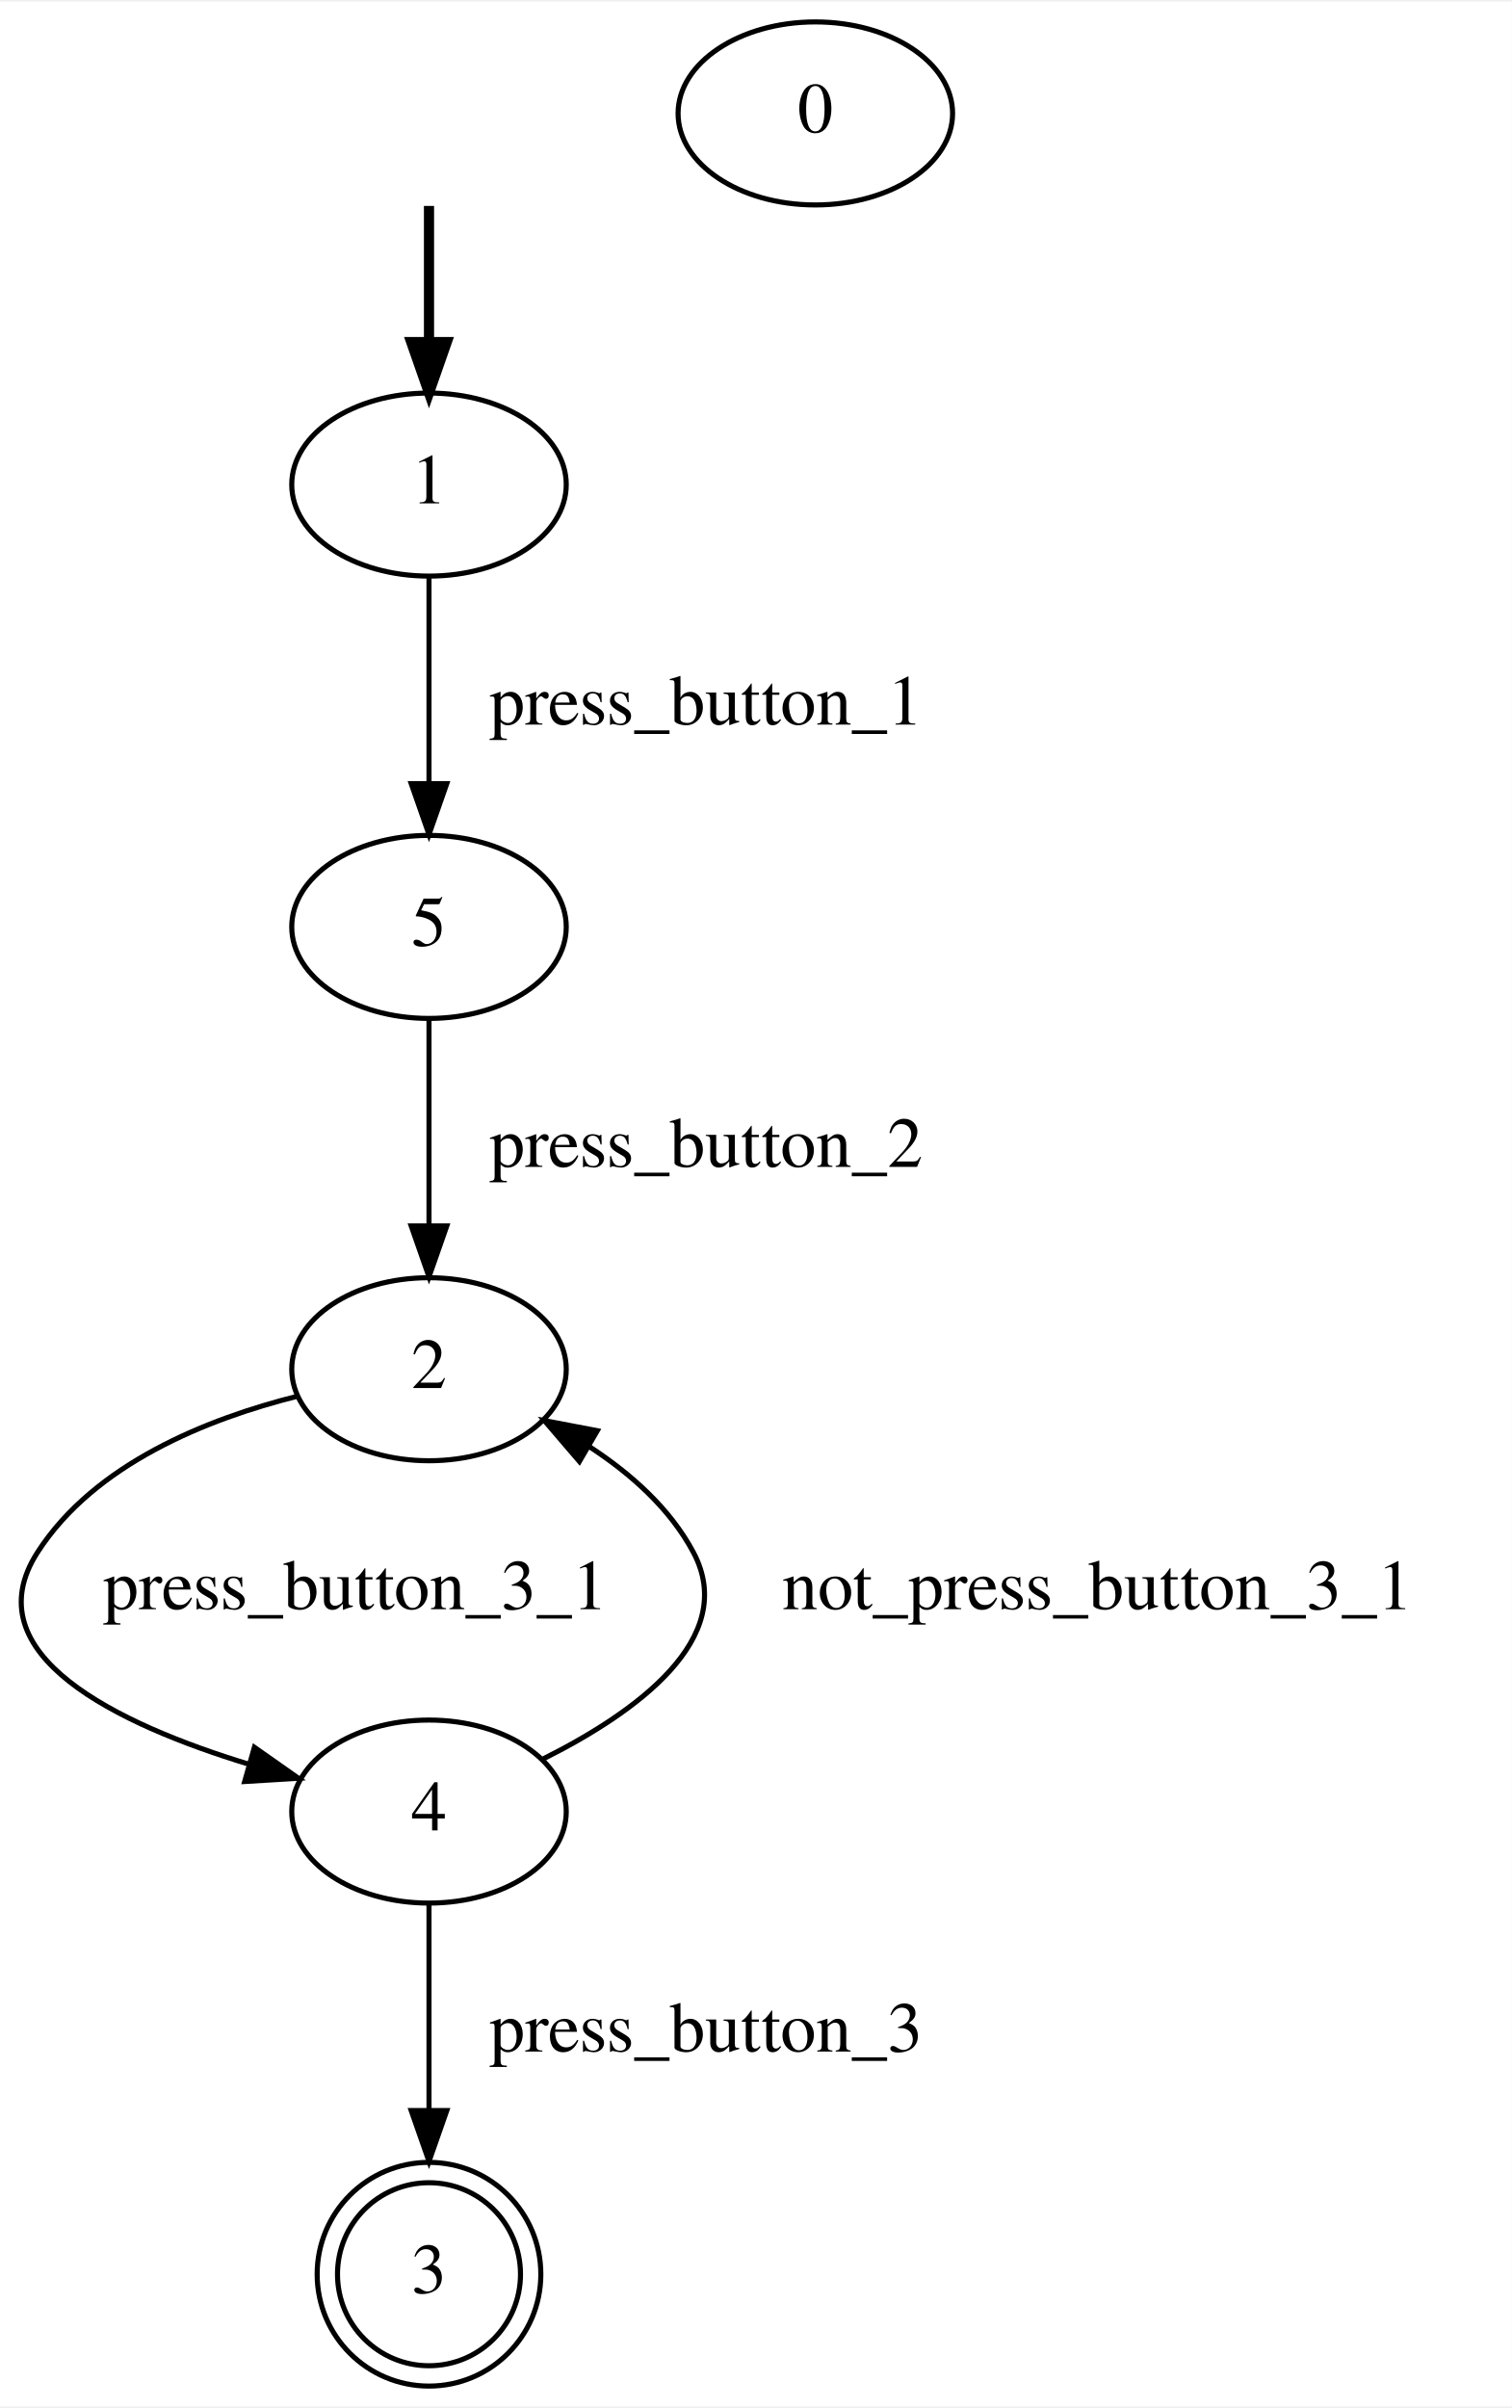
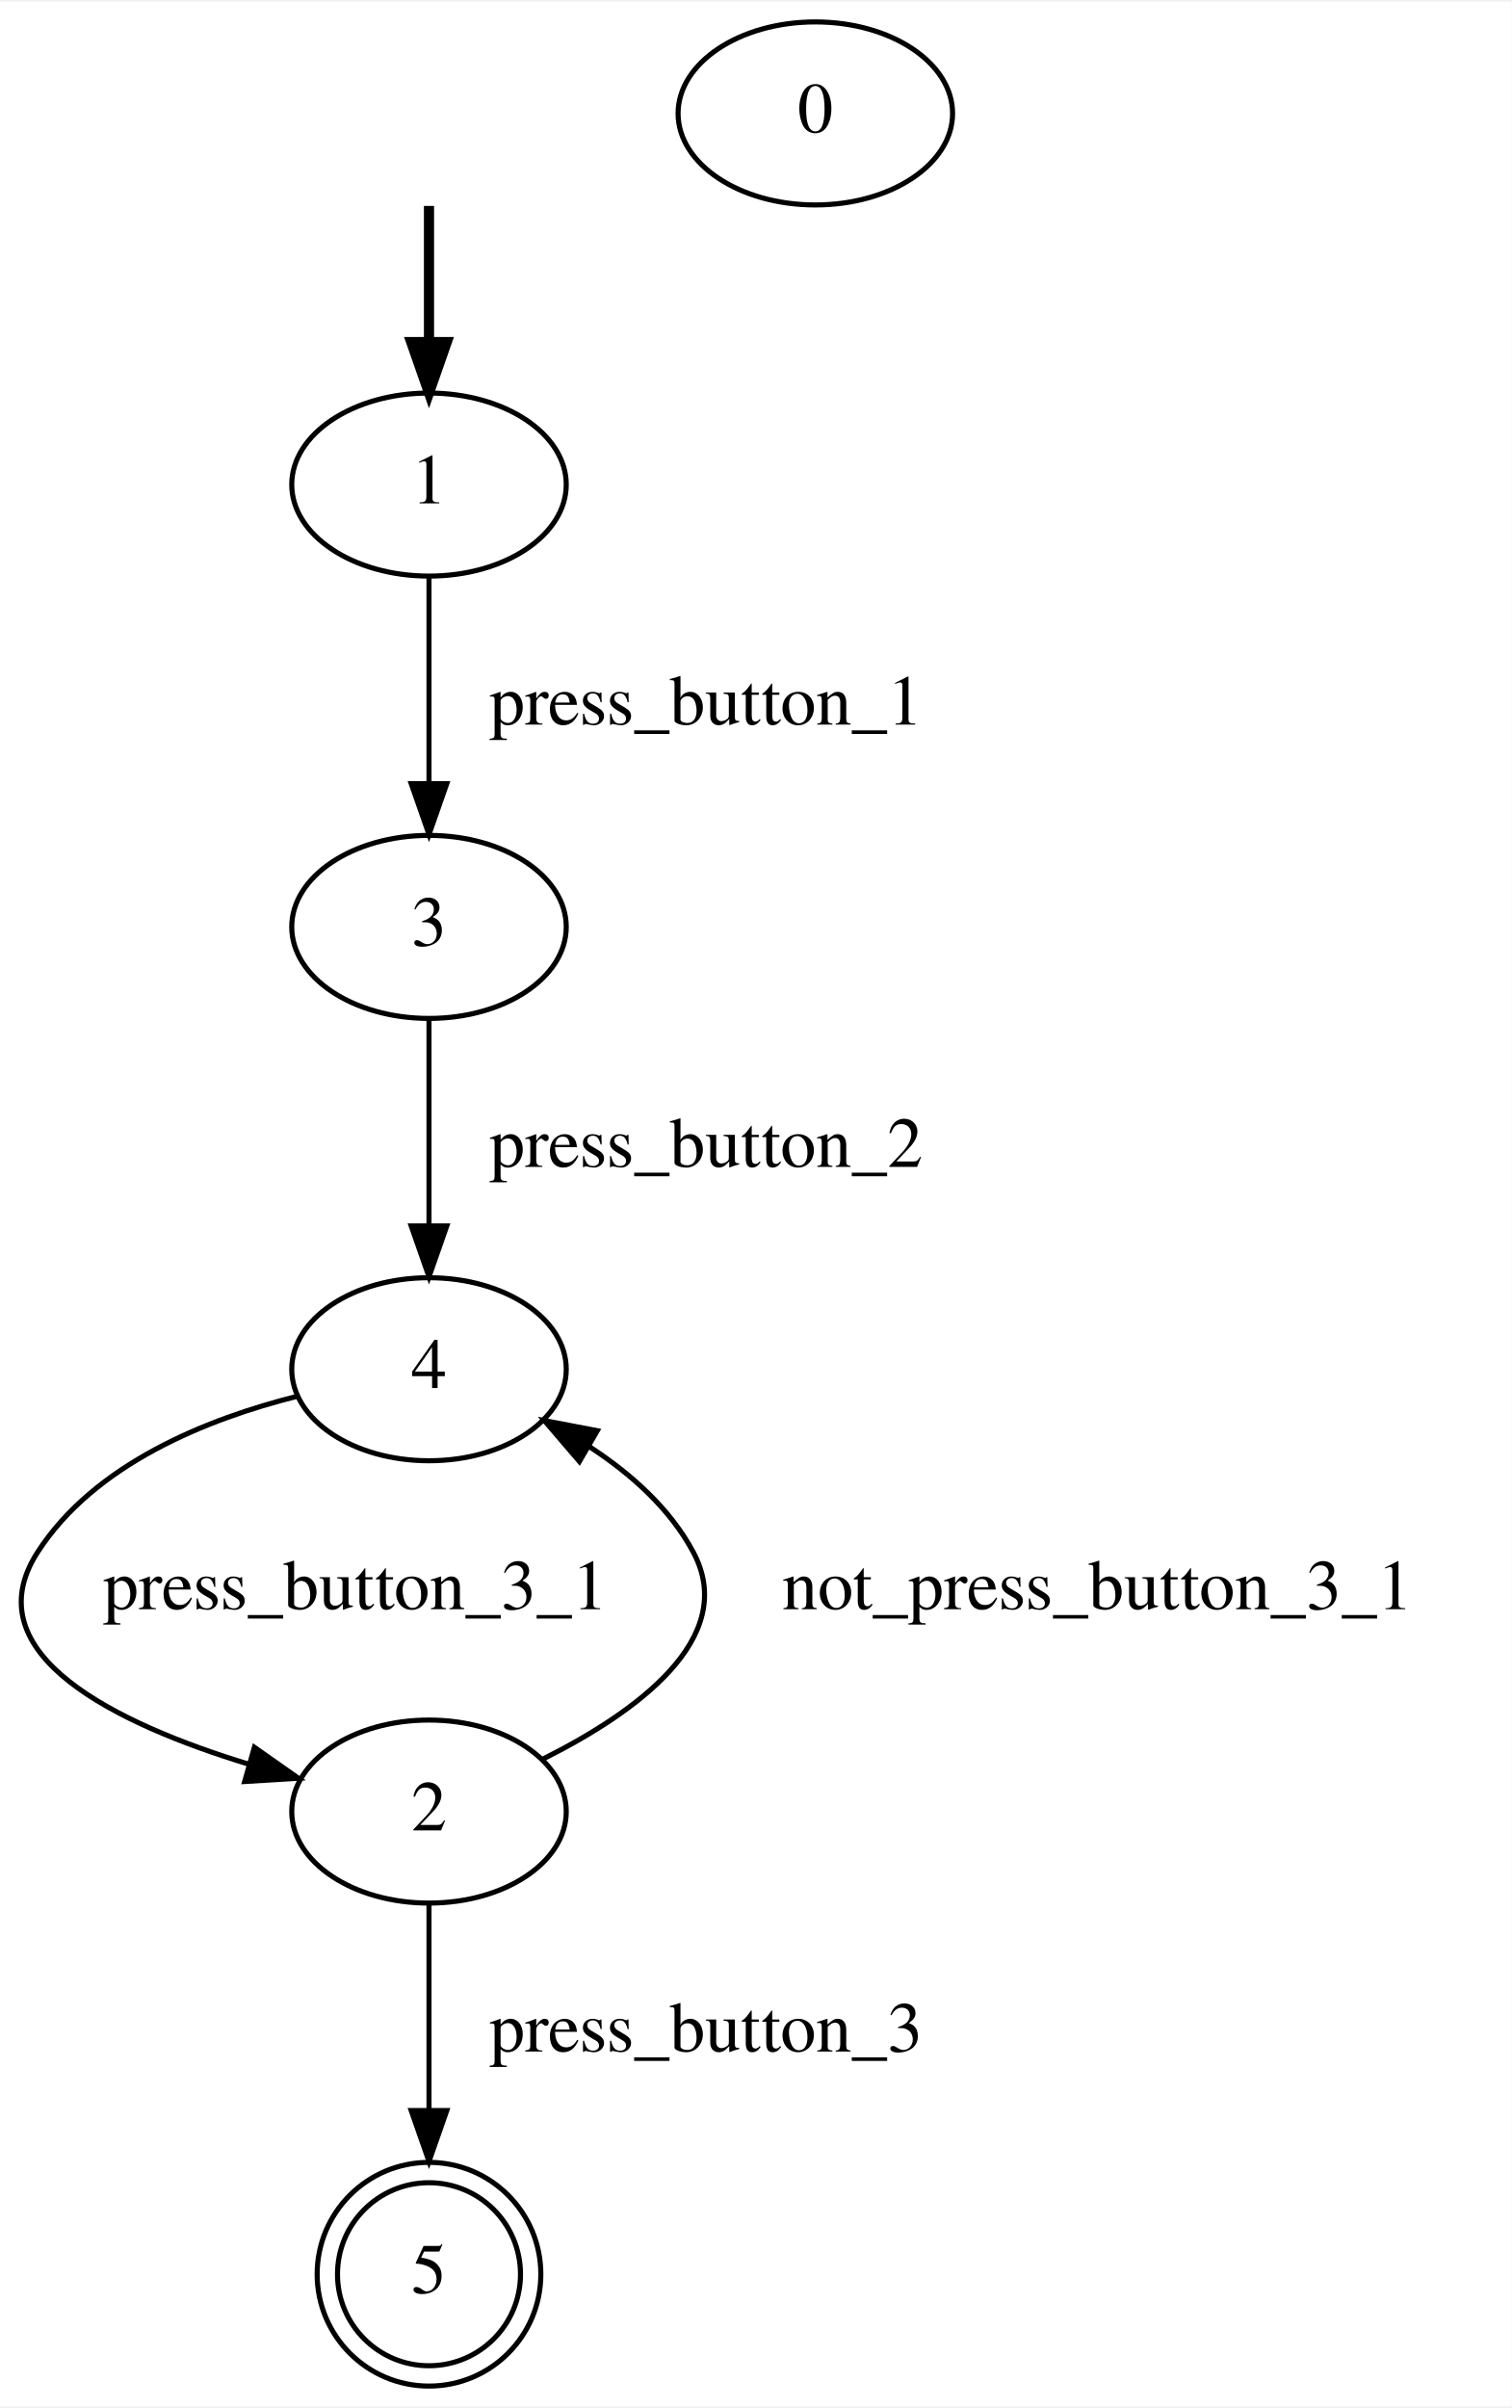
<svg xmlns="http://www.w3.org/2000/svg" width="297pt" height="473pt" viewBox="0.00 0.00 297.39 473.00">
  <g id="graph0" class="graph" transform="scale(1 1) rotate(0) translate(4 469)">
    <polygon fill="white" stroke="transparent" points="-4,4 -4,-469 293.39,-469 293.39,4 -4,4" />
    <g id="node1" class="node">
</g>
    <g id="node3" class="node">
      <ellipse fill="none" stroke="black" cx="80.39" cy="-374" rx="27" ry="18" />
      <text text-anchor="middle" x="80.39" y="-370.3" font-family="Times,serif" font-size="14.00">1</text>
    </g>
    <g id="edge1" class="edge">
      <path fill="none" stroke="black" stroke-width="2" d="M80.39,-428.81C80.39,-420.79 80.39,-411.05 80.39,-402.07" />
      <polygon fill="black" stroke="black" stroke-width="2" points="83.89,-402.03 80.39,-392.03 76.89,-402.03 83.89,-402.03" />
    </g>
    <g id="node2" class="node">
      <ellipse fill="none" stroke="black" cx="156.39" cy="-447" rx="27" ry="18" />
      <text text-anchor="middle" x="156.39" y="-443.3" font-family="Times,serif" font-size="14.00">0</text>
    </g>
-     <g id="node7" class="node">
+     <g id="node5" class="node">
      <ellipse fill="none" stroke="black" cx="80.39" cy="-287" rx="27" ry="18" />
-       <text text-anchor="middle" x="80.39" y="-283.3" font-family="Times,serif" font-size="14.00">5</text>
+       <text text-anchor="middle" x="80.39" y="-283.3" font-family="Times,serif" font-size="14.00">3</text>
    </g>
-     <g id="edge4" class="edge">
+     <g id="edge2" class="edge">
      <path fill="none" stroke="black" d="M80.39,-355.8C80.39,-344.16 80.39,-328.55 80.39,-315.24" />
      <polygon fill="black" stroke="black" points="83.89,-315.18 80.39,-305.18 76.89,-315.18 83.89,-315.18" />
      <text text-anchor="middle" x="134.89" y="-326.8" font-family="Times,serif" font-size="14.00">press_button_1</text>
    </g>
    <g id="node4" class="node">
-       <ellipse fill="none" stroke="black" cx="80.39" cy="-200" rx="27" ry="18" />
-       <text text-anchor="middle" x="80.39" y="-196.3" font-family="Times,serif" font-size="14.00">2</text>
+       <ellipse fill="none" stroke="black" cx="80.39" cy="-113" rx="27" ry="18" />
+       <text text-anchor="middle" x="80.39" y="-109.3" font-family="Times,serif" font-size="14.00">2</text>
    </g>
    <g id="node6" class="node">
-       <ellipse fill="none" stroke="black" cx="80.39" cy="-113" rx="27" ry="18" />
-       <text text-anchor="middle" x="80.39" y="-109.3" font-family="Times,serif" font-size="14.00">4</text>
+       <ellipse fill="none" stroke="black" cx="80.39" cy="-200" rx="27" ry="18" />
+       <text text-anchor="middle" x="80.39" y="-196.3" font-family="Times,serif" font-size="14.00">4</text>
+     </g>
+     <g id="edge3" class="edge">
+       <path fill="none" stroke="black" d="M102.9,-123.38C120.8,-132.34 141.46,-146.97 132.39,-164 127.81,-172.61 120.07,-179.48 111.94,-184.77" />
+       <polygon fill="black" stroke="black" points="109.98,-181.86 103.09,-189.9 113.5,-187.91 109.98,-181.86" />
+       <text text-anchor="middle" x="211.89" y="-152.8" font-family="Times,serif" font-size="14.00">not_press_button_3_1</text>
+     </g>
+     <g id="node7" class="node">
+       <ellipse fill="none" stroke="black" cx="80.39" cy="-22" rx="18" ry="18" />
+       <ellipse fill="none" stroke="black" cx="80.39" cy="-22" rx="22" ry="22" />
+       <text text-anchor="middle" x="80.39" y="-18.3" font-family="Times,serif" font-size="14.00">5</text>
+     </g>
+     <g id="edge6" class="edge">
+       <path fill="none" stroke="black" d="M80.39,-94.84C80.39,-83.44 80.39,-68.13 80.39,-54.58" />
+       <polygon fill="black" stroke="black" points="83.89,-54.19 80.39,-44.19 76.89,-54.19 83.89,-54.19" />
+       <text text-anchor="middle" x="134.89" y="-65.8" font-family="Times,serif" font-size="14.00">press_button_3</text>
+     </g>
+     <g id="edge4" class="edge">
+       <path fill="none" stroke="black" d="M80.39,-268.8C80.39,-257.16 80.39,-241.55 80.39,-228.24" />
+       <polygon fill="black" stroke="black" points="83.89,-228.18 80.39,-218.18 76.89,-228.18 83.89,-228.18" />
+       <text text-anchor="middle" x="134.89" y="-239.8" font-family="Times,serif" font-size="14.00">press_button_2</text>
    </g>
    <g id="edge5" class="edge">
      <path fill="none" stroke="black" d="M54.53,-194.7C36.82,-190.26 14.6,-181.41 3.39,-164 -9.54,-143.92 19.06,-130.21 44.99,-122.3" />
      <polygon fill="black" stroke="black" points="46.04,-125.64 54.71,-119.55 44.13,-118.91 46.04,-125.64" />
      <text text-anchor="middle" x="65.89" y="-152.8" font-family="Times,serif" font-size="14.00">press_button_3_1</text>
    </g>
-     <g id="node5" class="node">
-       <ellipse fill="none" stroke="black" cx="80.39" cy="-22" rx="18" ry="18" />
-       <ellipse fill="none" stroke="black" cx="80.39" cy="-22" rx="22" ry="22" />
-       <text text-anchor="middle" x="80.39" y="-18.3" font-family="Times,serif" font-size="14.00">3</text>
-     </g>
-     <g id="edge3" class="edge">
-       <path fill="none" stroke="black" d="M102.9,-123.38C120.8,-132.34 141.46,-146.97 132.39,-164 127.81,-172.61 120.07,-179.48 111.94,-184.77" />
-       <polygon fill="black" stroke="black" points="109.98,-181.86 103.09,-189.9 113.5,-187.91 109.98,-181.86" />
-       <text text-anchor="middle" x="211.89" y="-152.8" font-family="Times,serif" font-size="14.00">not_press_button_3_1</text>
-     </g>
-     <g id="edge6" class="edge">
-       <path fill="none" stroke="black" d="M80.39,-94.84C80.39,-83.44 80.39,-68.13 80.39,-54.58" />
-       <polygon fill="black" stroke="black" points="83.89,-54.19 80.39,-44.19 76.89,-54.19 83.89,-54.19" />
-       <text text-anchor="middle" x="134.89" y="-65.8" font-family="Times,serif" font-size="14.00">press_button_3</text>
-     </g>
-     <g id="edge2" class="edge">
-       <path fill="none" stroke="black" d="M80.39,-268.8C80.39,-257.16 80.39,-241.55 80.39,-228.24" />
-       <polygon fill="black" stroke="black" points="83.89,-228.18 80.39,-218.18 76.89,-228.18 83.89,-228.18" />
-       <text text-anchor="middle" x="134.89" y="-239.8" font-family="Times,serif" font-size="14.00">press_button_2</text>
-     </g>
  </g>
</svg>
